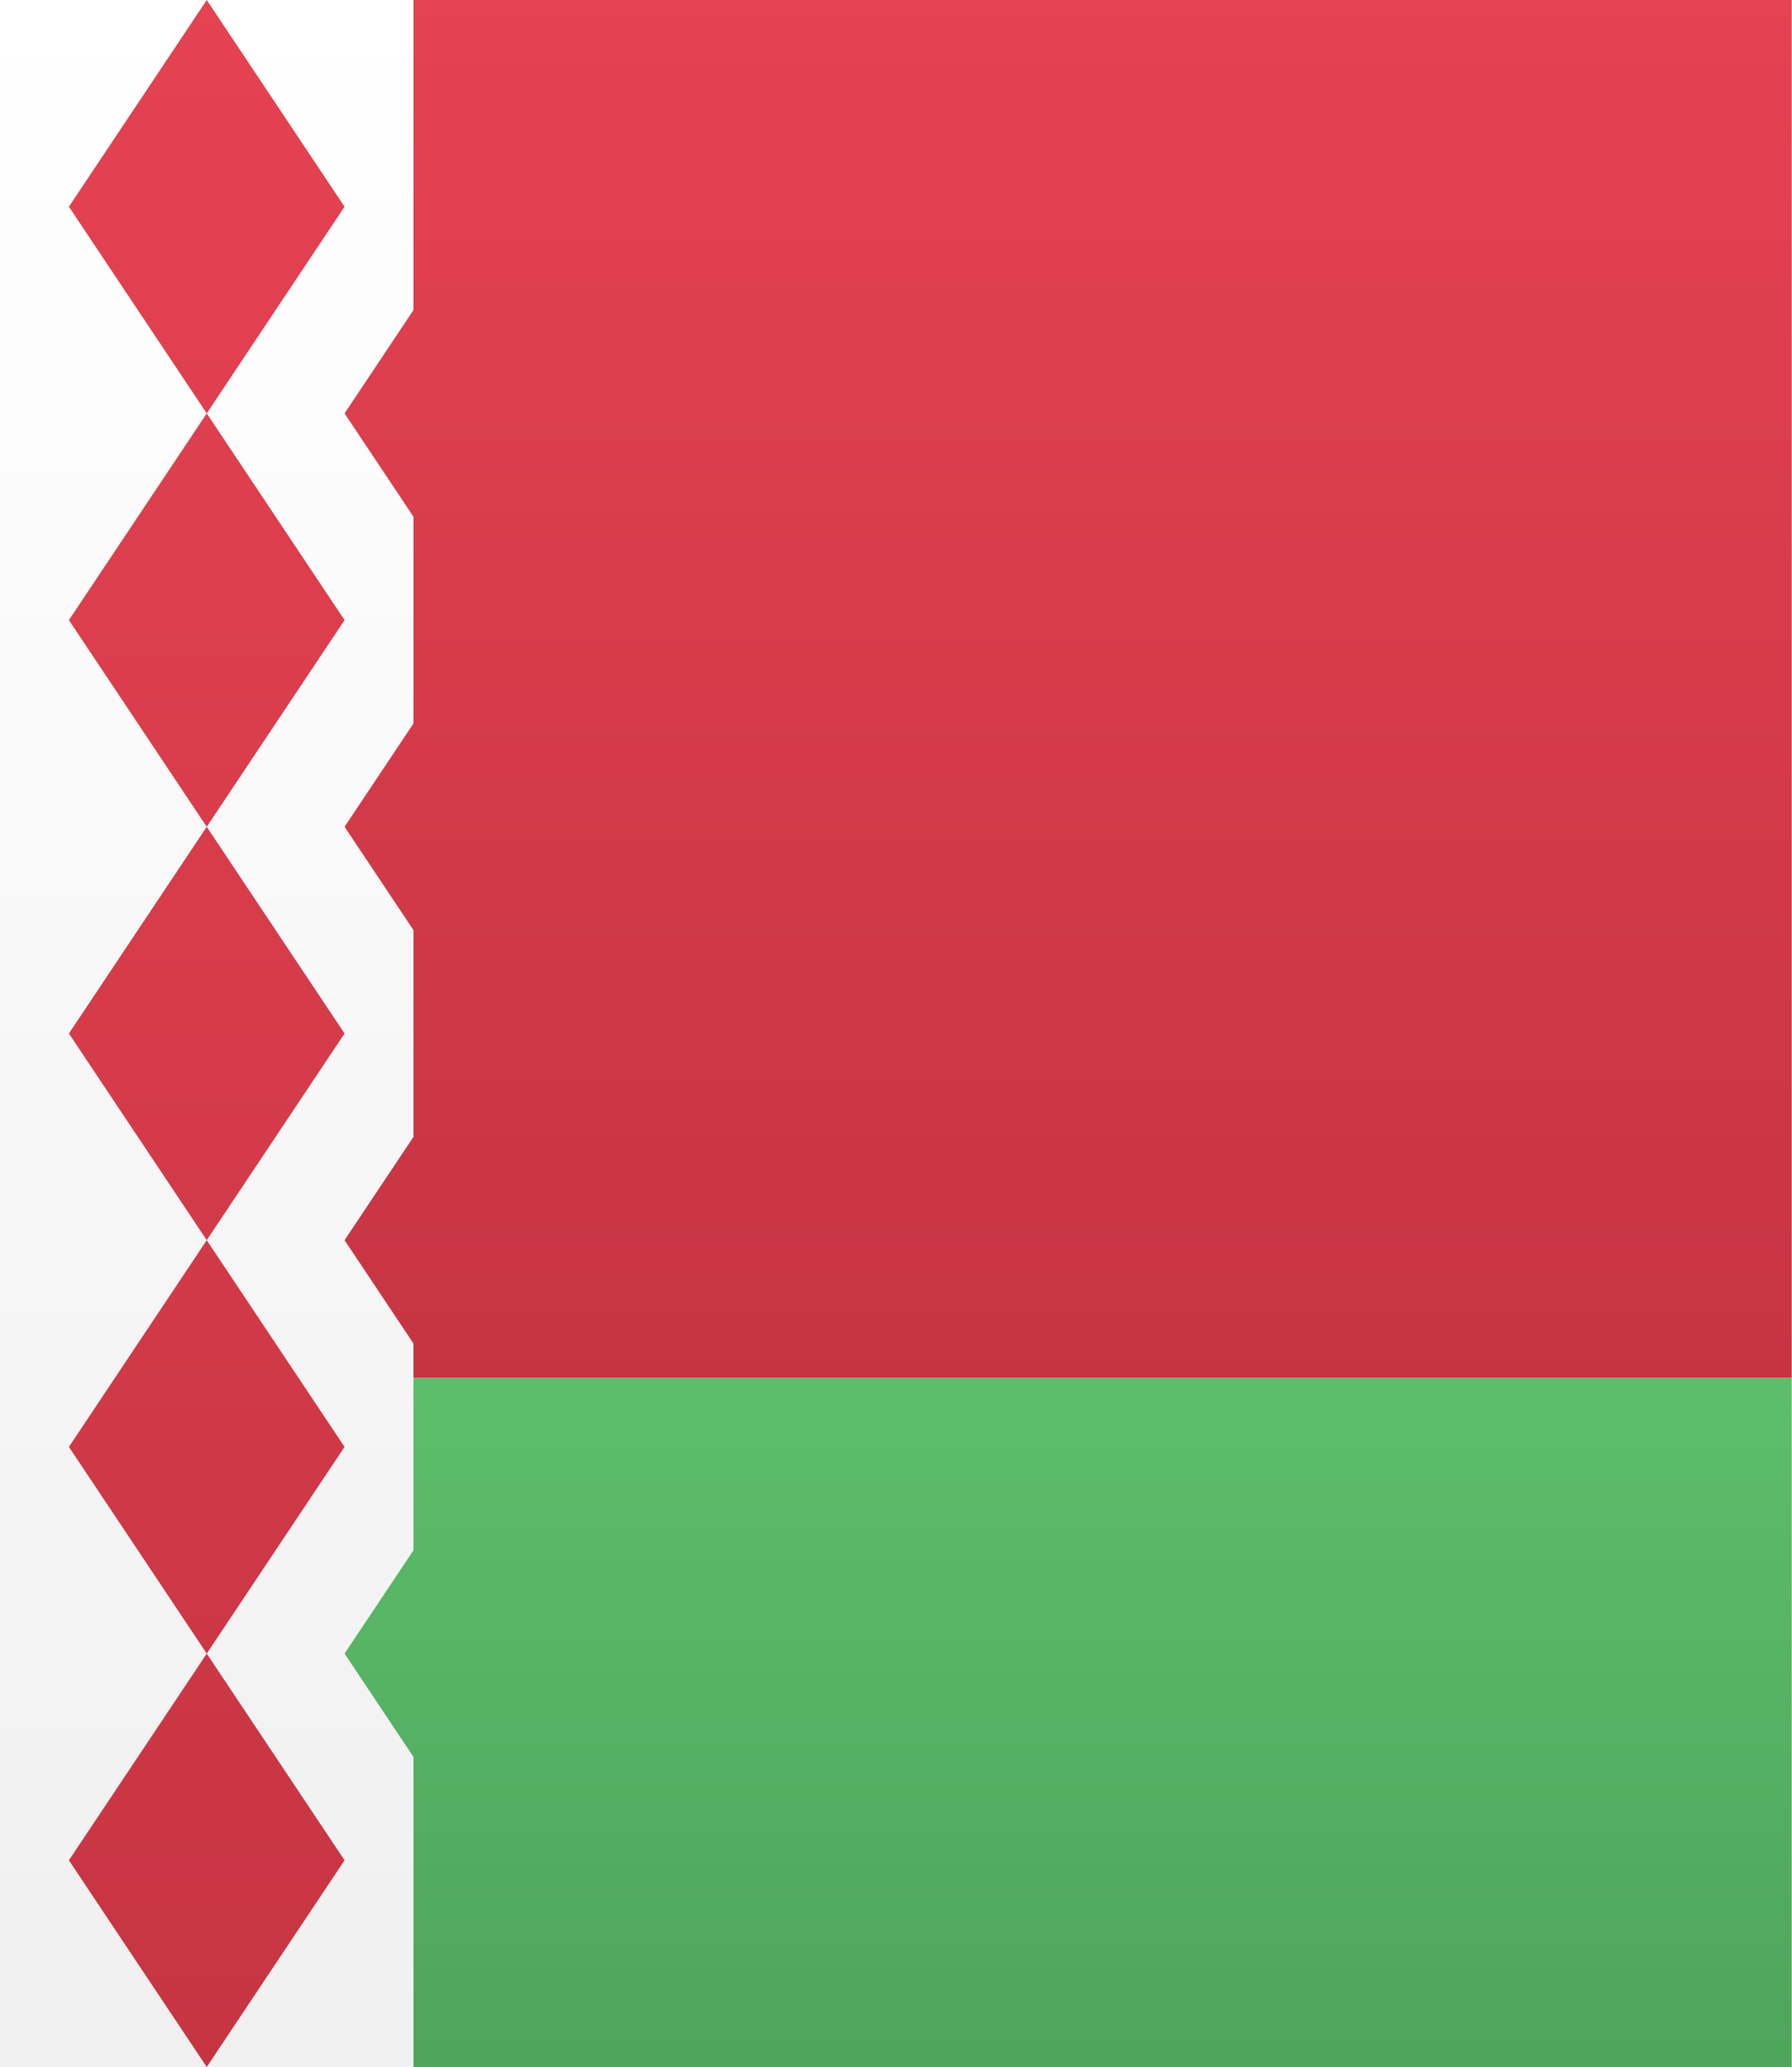
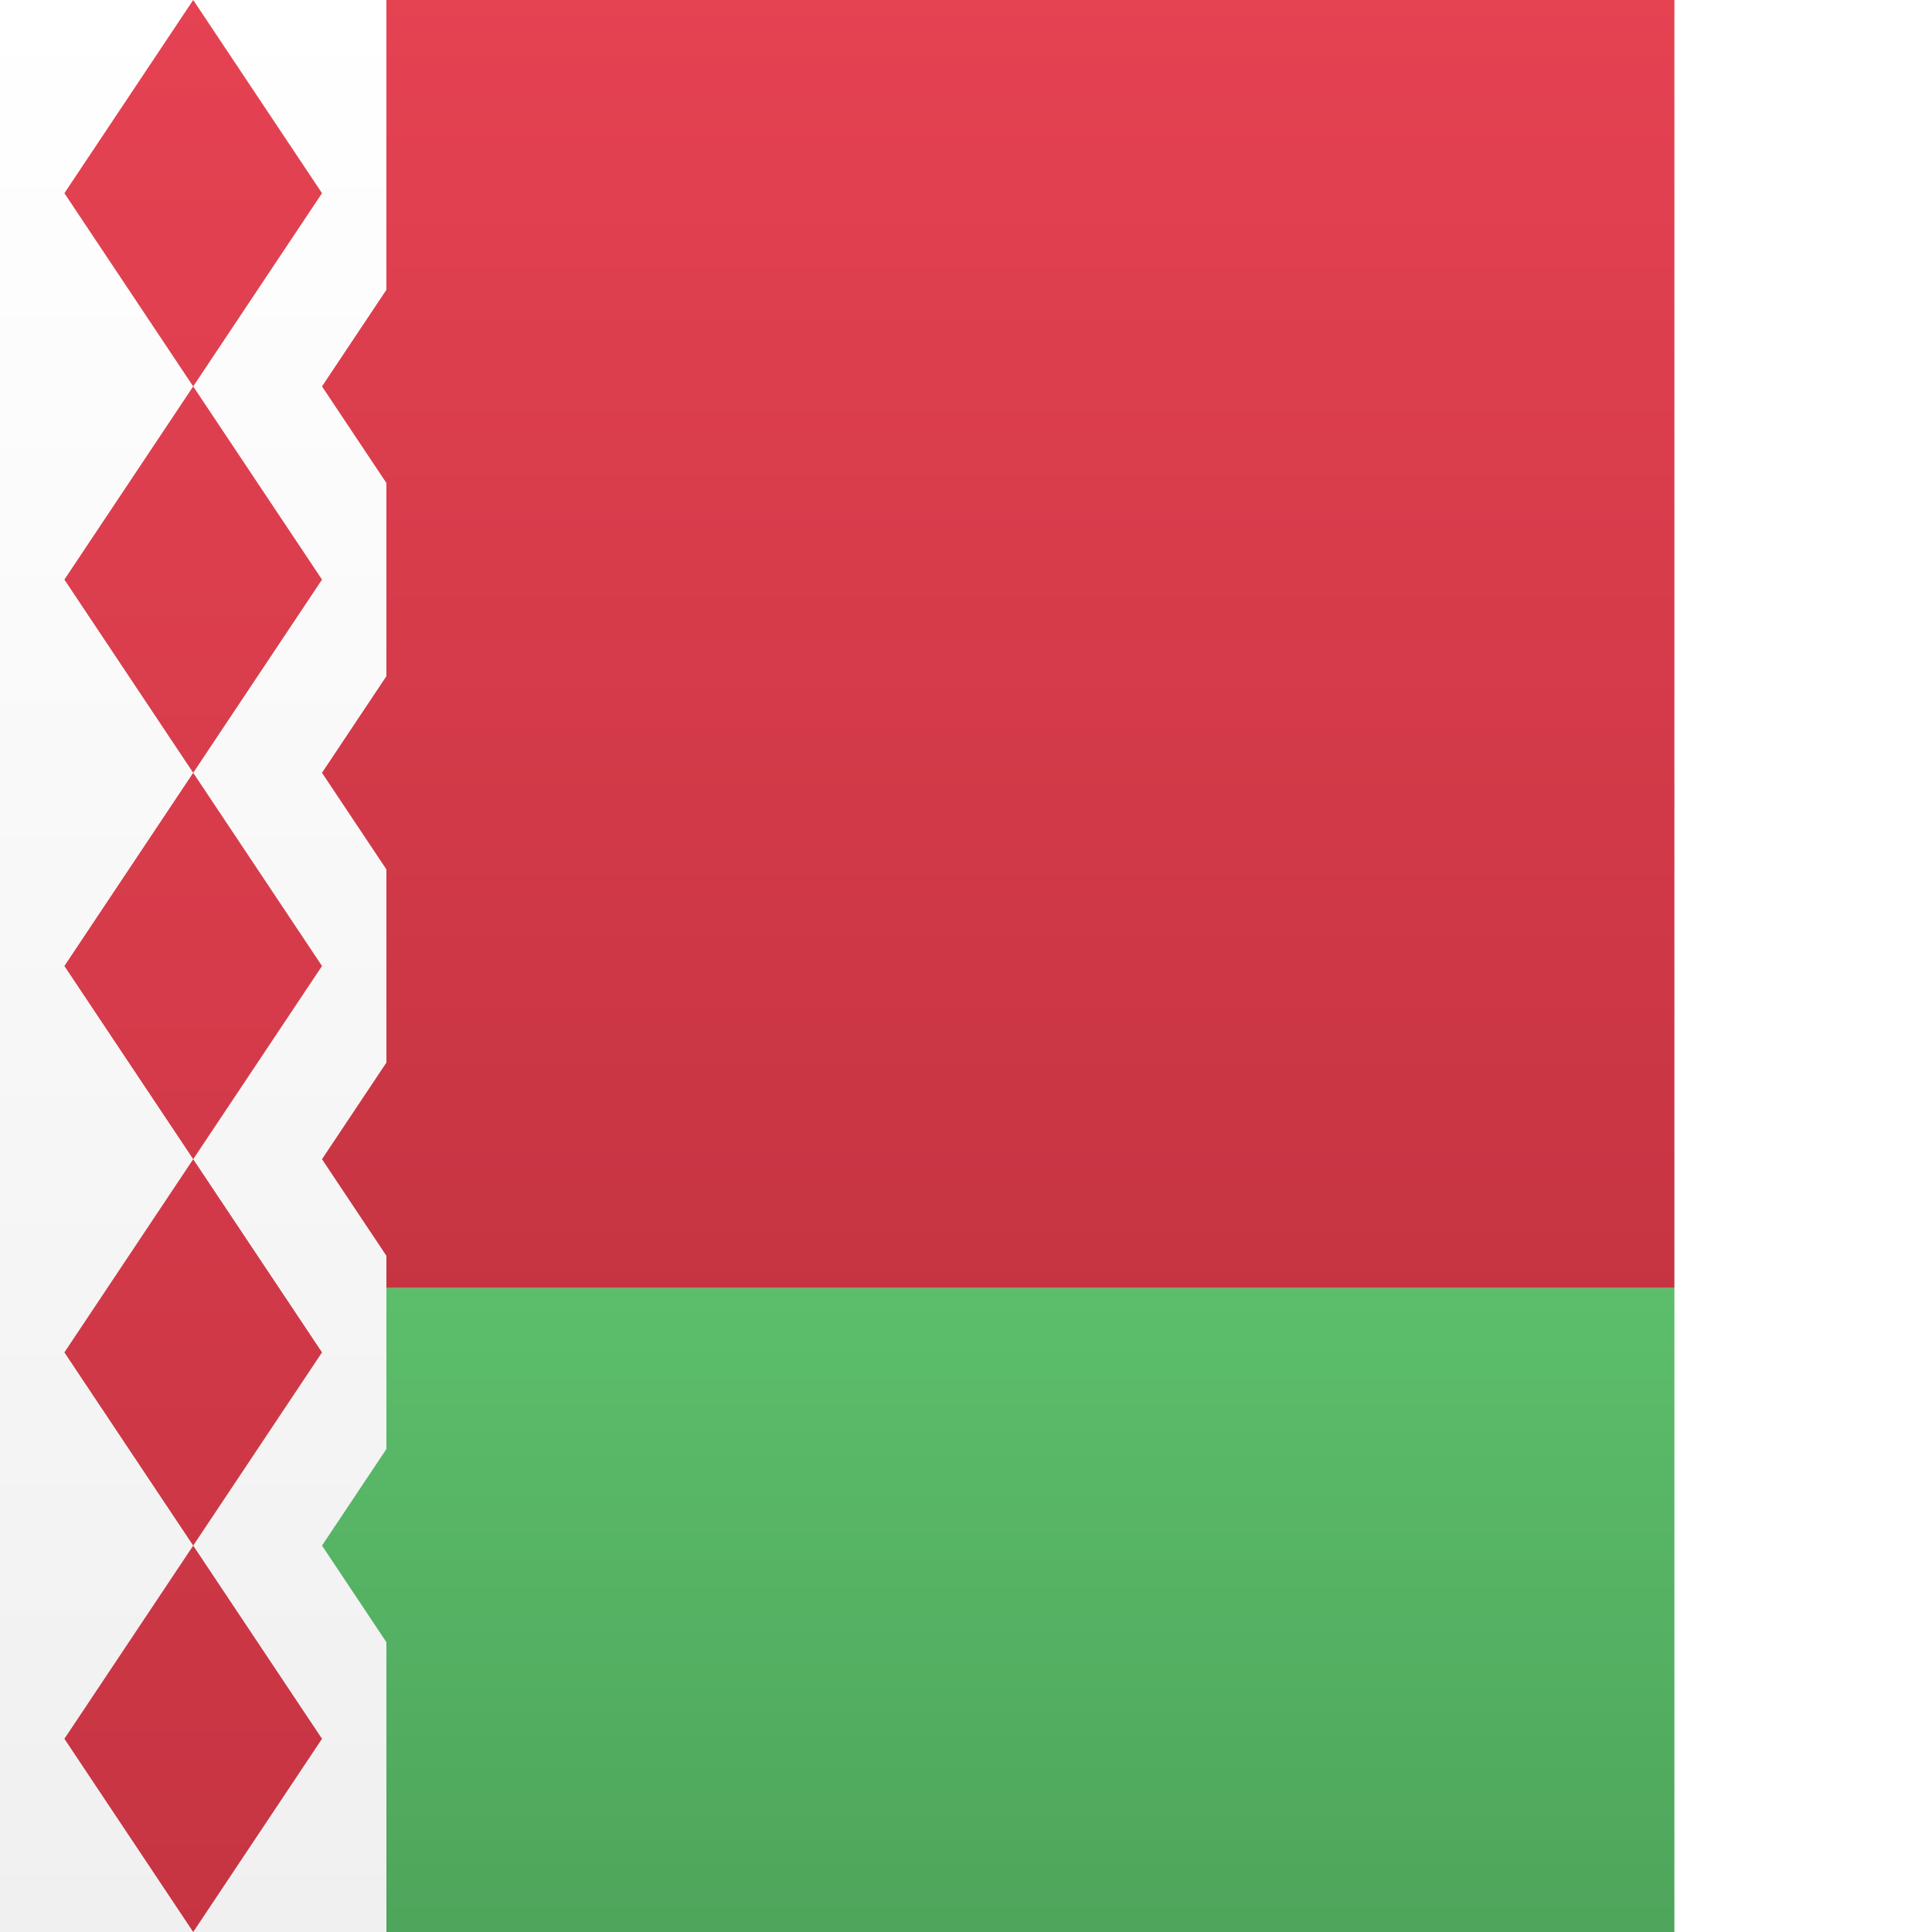
- <svg xmlns="http://www.w3.org/2000/svg" width="13" height="15">
+ <svg xmlns="http://www.w3.org/2000/svg" width="15" height="15">
  <defs>
    <linearGradient x1="50%" y1="0%" x2="50%" y2="100%" id="a">
      <stop stop-color="#E54252" offset="0%" />
      <stop stop-color="#C63442" offset="100%" />
    </linearGradient>
    <linearGradient x1="50%" y1="0%" x2="50%" y2="100%" id="b">
      <stop stop-color="#5CBE6B" offset="0%" />
      <stop stop-color="#4EA55B" offset="100%" />
    </linearGradient>
    <linearGradient x1="50%" y1="0%" x2="50%" y2="100%" id="c">
      <stop stop-color="#FFF" offset="0%" />
      <stop stop-color="#F0F0F0" offset="100%" />
    </linearGradient>
  </defs>
  <g fill="none" fill-rule="evenodd">
    <path fill="url(#a)" d="M0 0h13v10H0z" />
    <path fill="url(#b)" d="M0 10h13v5H0z" />
    <path fill="url(#c)" d="M3 12.75V15H0V0h3v2.25L2.5 3l.5.75v1.5L2.5 6l.5.75v1.5L2.5 9l.5.75v1.5l-.5.75z" />
    <path d="M.5 1.5l1-1.5 1 1.5-1 1.5-1-1.5zm0 3l1-1.5 1 1.5-1 1.5-1-1.5zm0 3l1-1.5 1 1.5-1 1.5-1-1.5zm0 3l1-1.5 1 1.5-1 1.5-1-1.5zm0 3l1-1.5 1 1.5-1 1.5-1-1.5z" fill="url(#a)" fill-rule="nonzero" />
  </g>
</svg>
